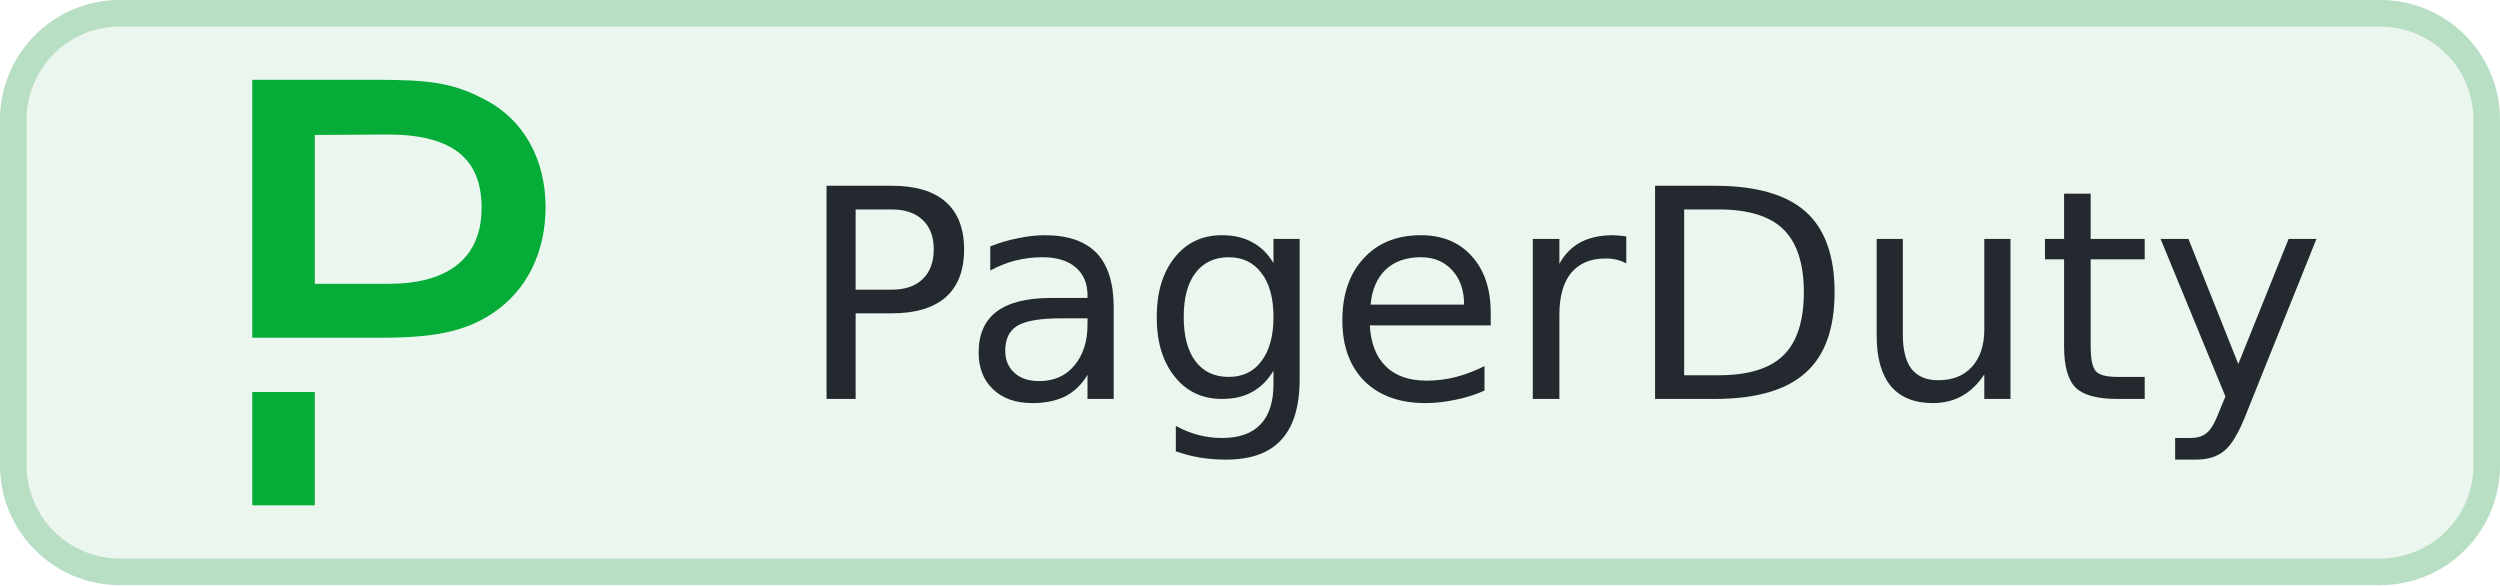
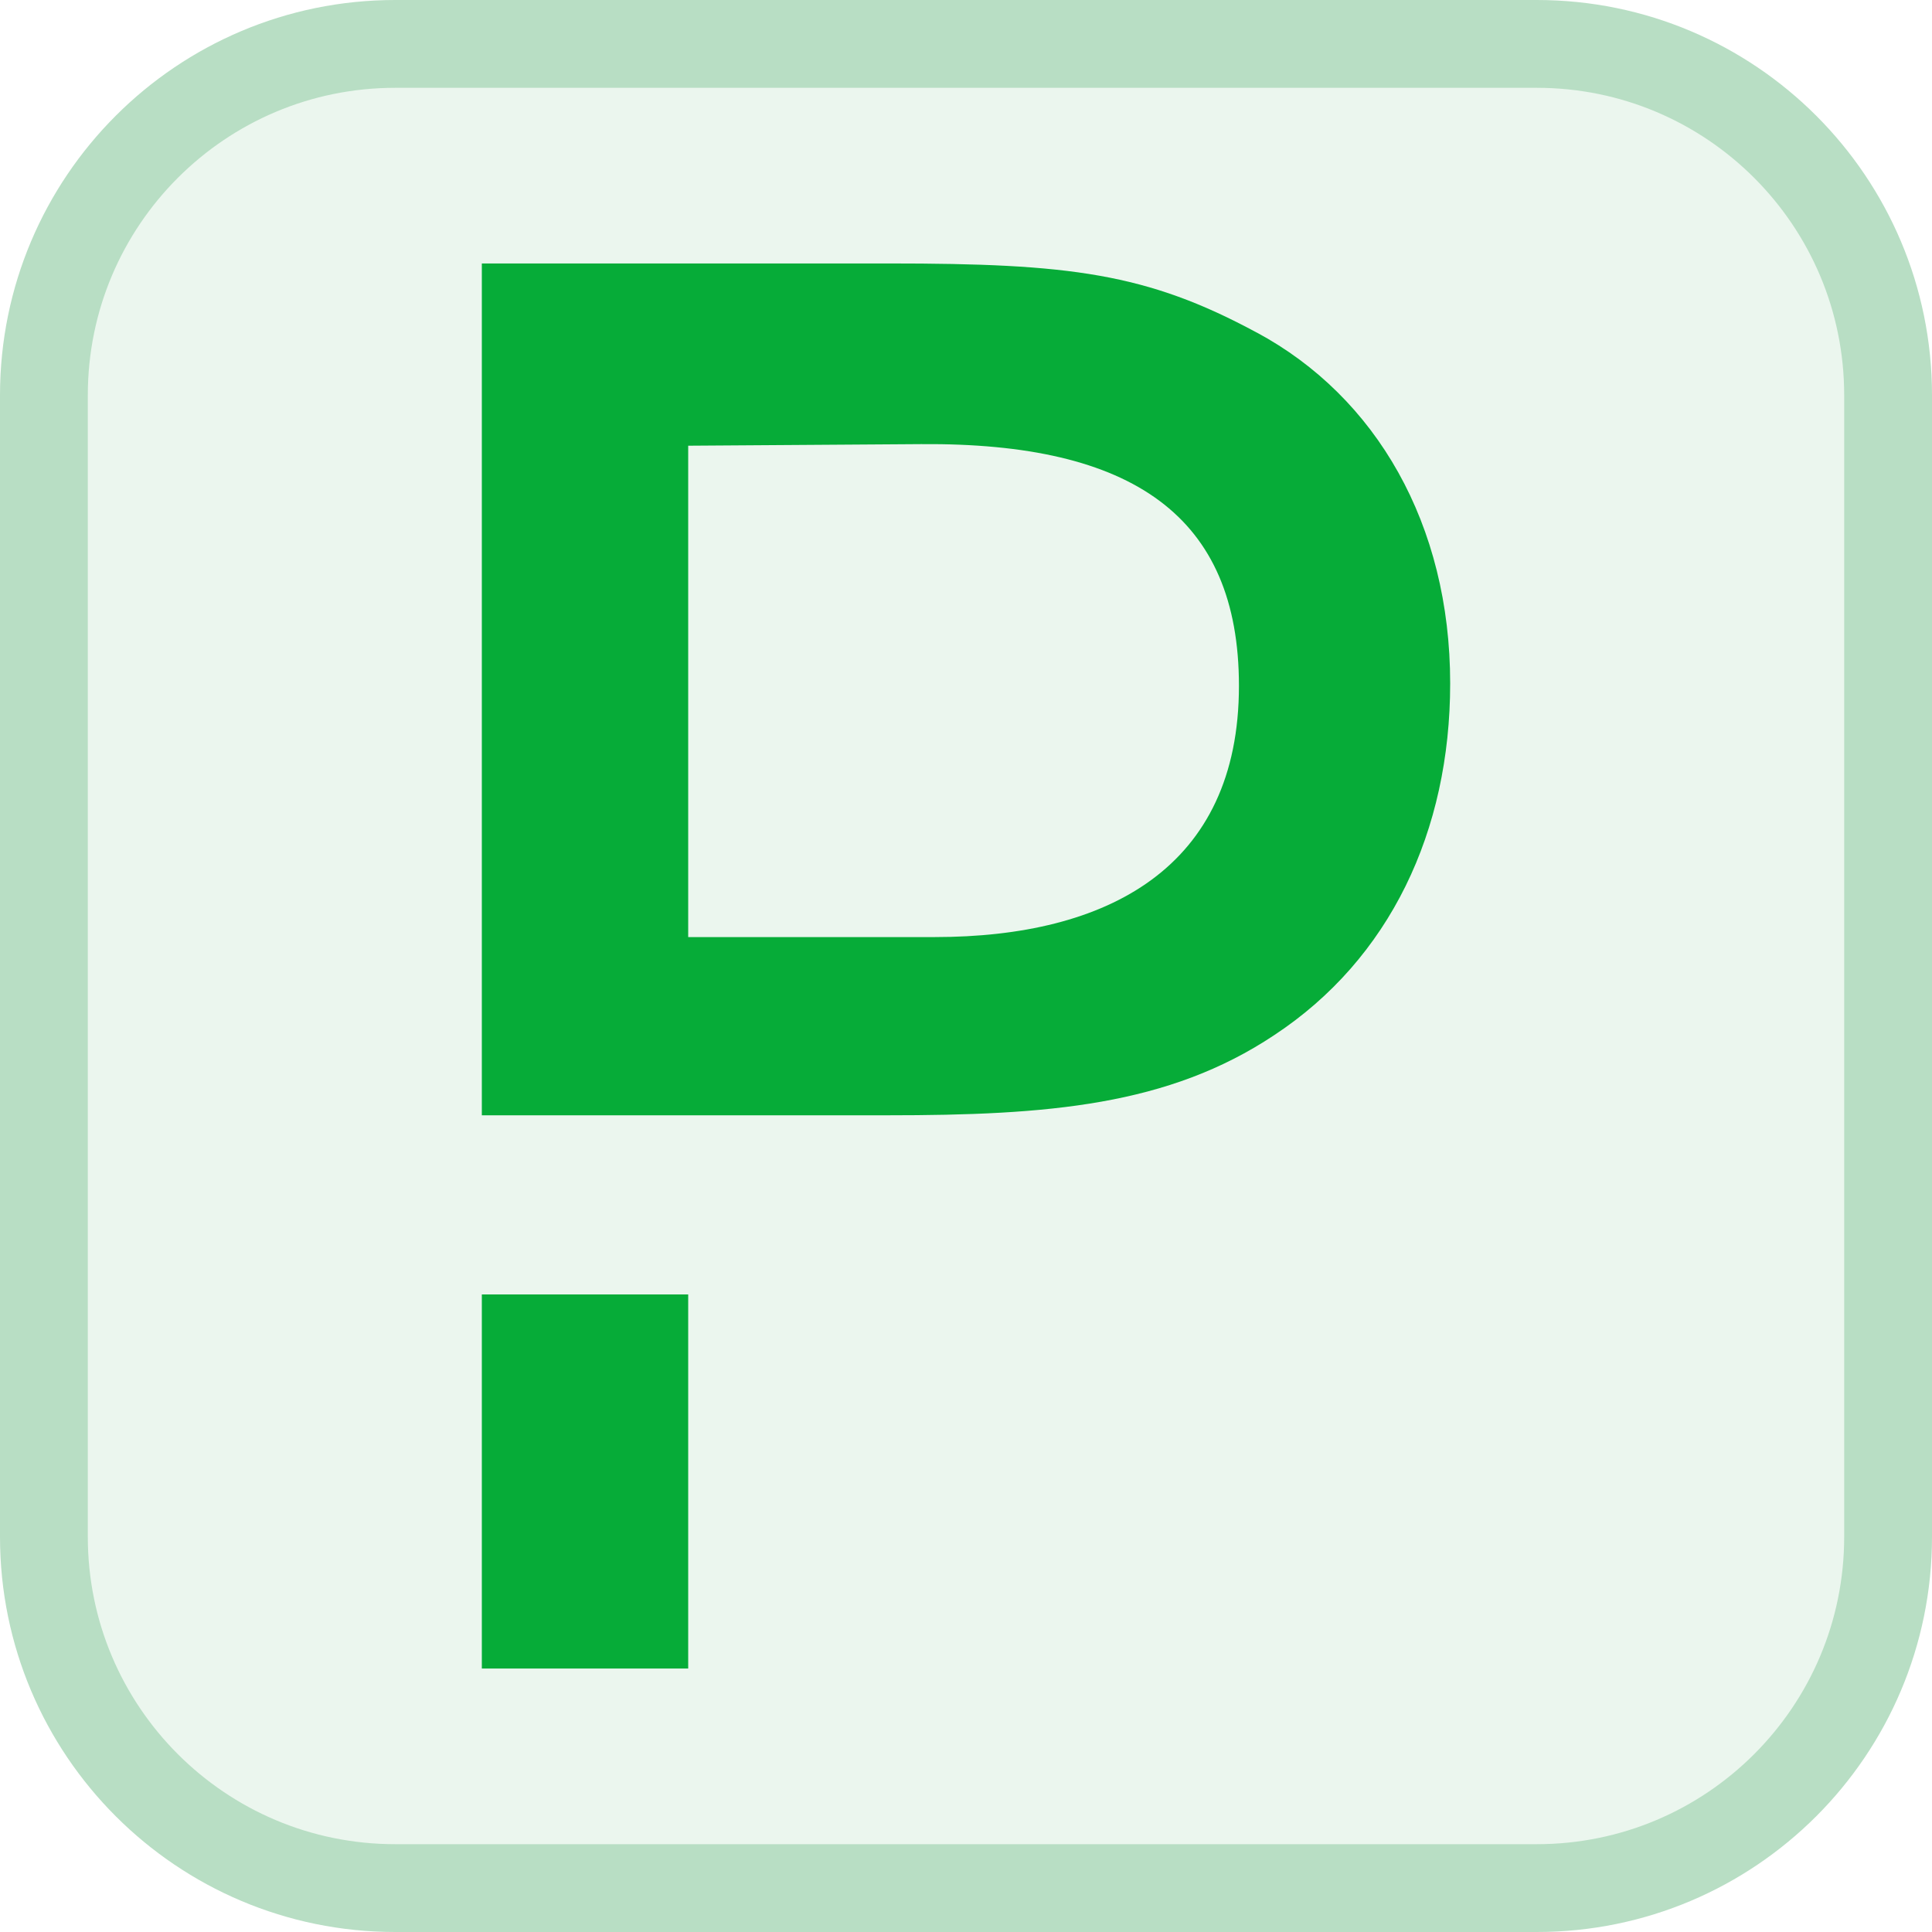
- <svg xmlns="http://www.w3.org/2000/svg" width="94" height="22" role="img" aria-label="PagerDuty">
-   <rect x=".5" y=".5" width="93" height="21" rx="4" fill="#ebf6ee" stroke="#b8dec4" />
-   <svg role="img" viewBox="0 0 24 24" x="7" y="3" width="16" height="16" fill="#06AC38">
+ <svg xmlns="http://www.w3.org/2000/svg" width="22" height="22" role="img" aria-label="PagerDuty">
+   <rect x=".5" y=".5" width="21" height="21" rx="4" fill="#ebf6ee" stroke="#b8dec4" />
+   <svg role="img" viewBox="0 0 24 24" x="3" y="3" width="16" height="16" fill="#06AC38">
    <path d="M16.965 1.18C15.085.164 13.769 0 10.683 0H3.73v14.55h6.926c2.743 0 4.8-.164 6.61-1.37 1.975-1.303 3.004-3.484 3.004-6.007 0-2.716-1.262-4.896-3.305-5.994zm-5.5 10.326h-4.21V3.113l3.977-.027c3.62-.028 5.43 1.234 5.43 4.128 0 3.113-2.248 4.292-5.197 4.292zM3.73 17.61h3.525V24H3.73Z" />
  </svg>
-   <text x="30" y="15" fill="#24292f" font-family="Verdana,DejaVu Sans,sans-serif" font-size="11">PagerDuty</text>
</svg>
